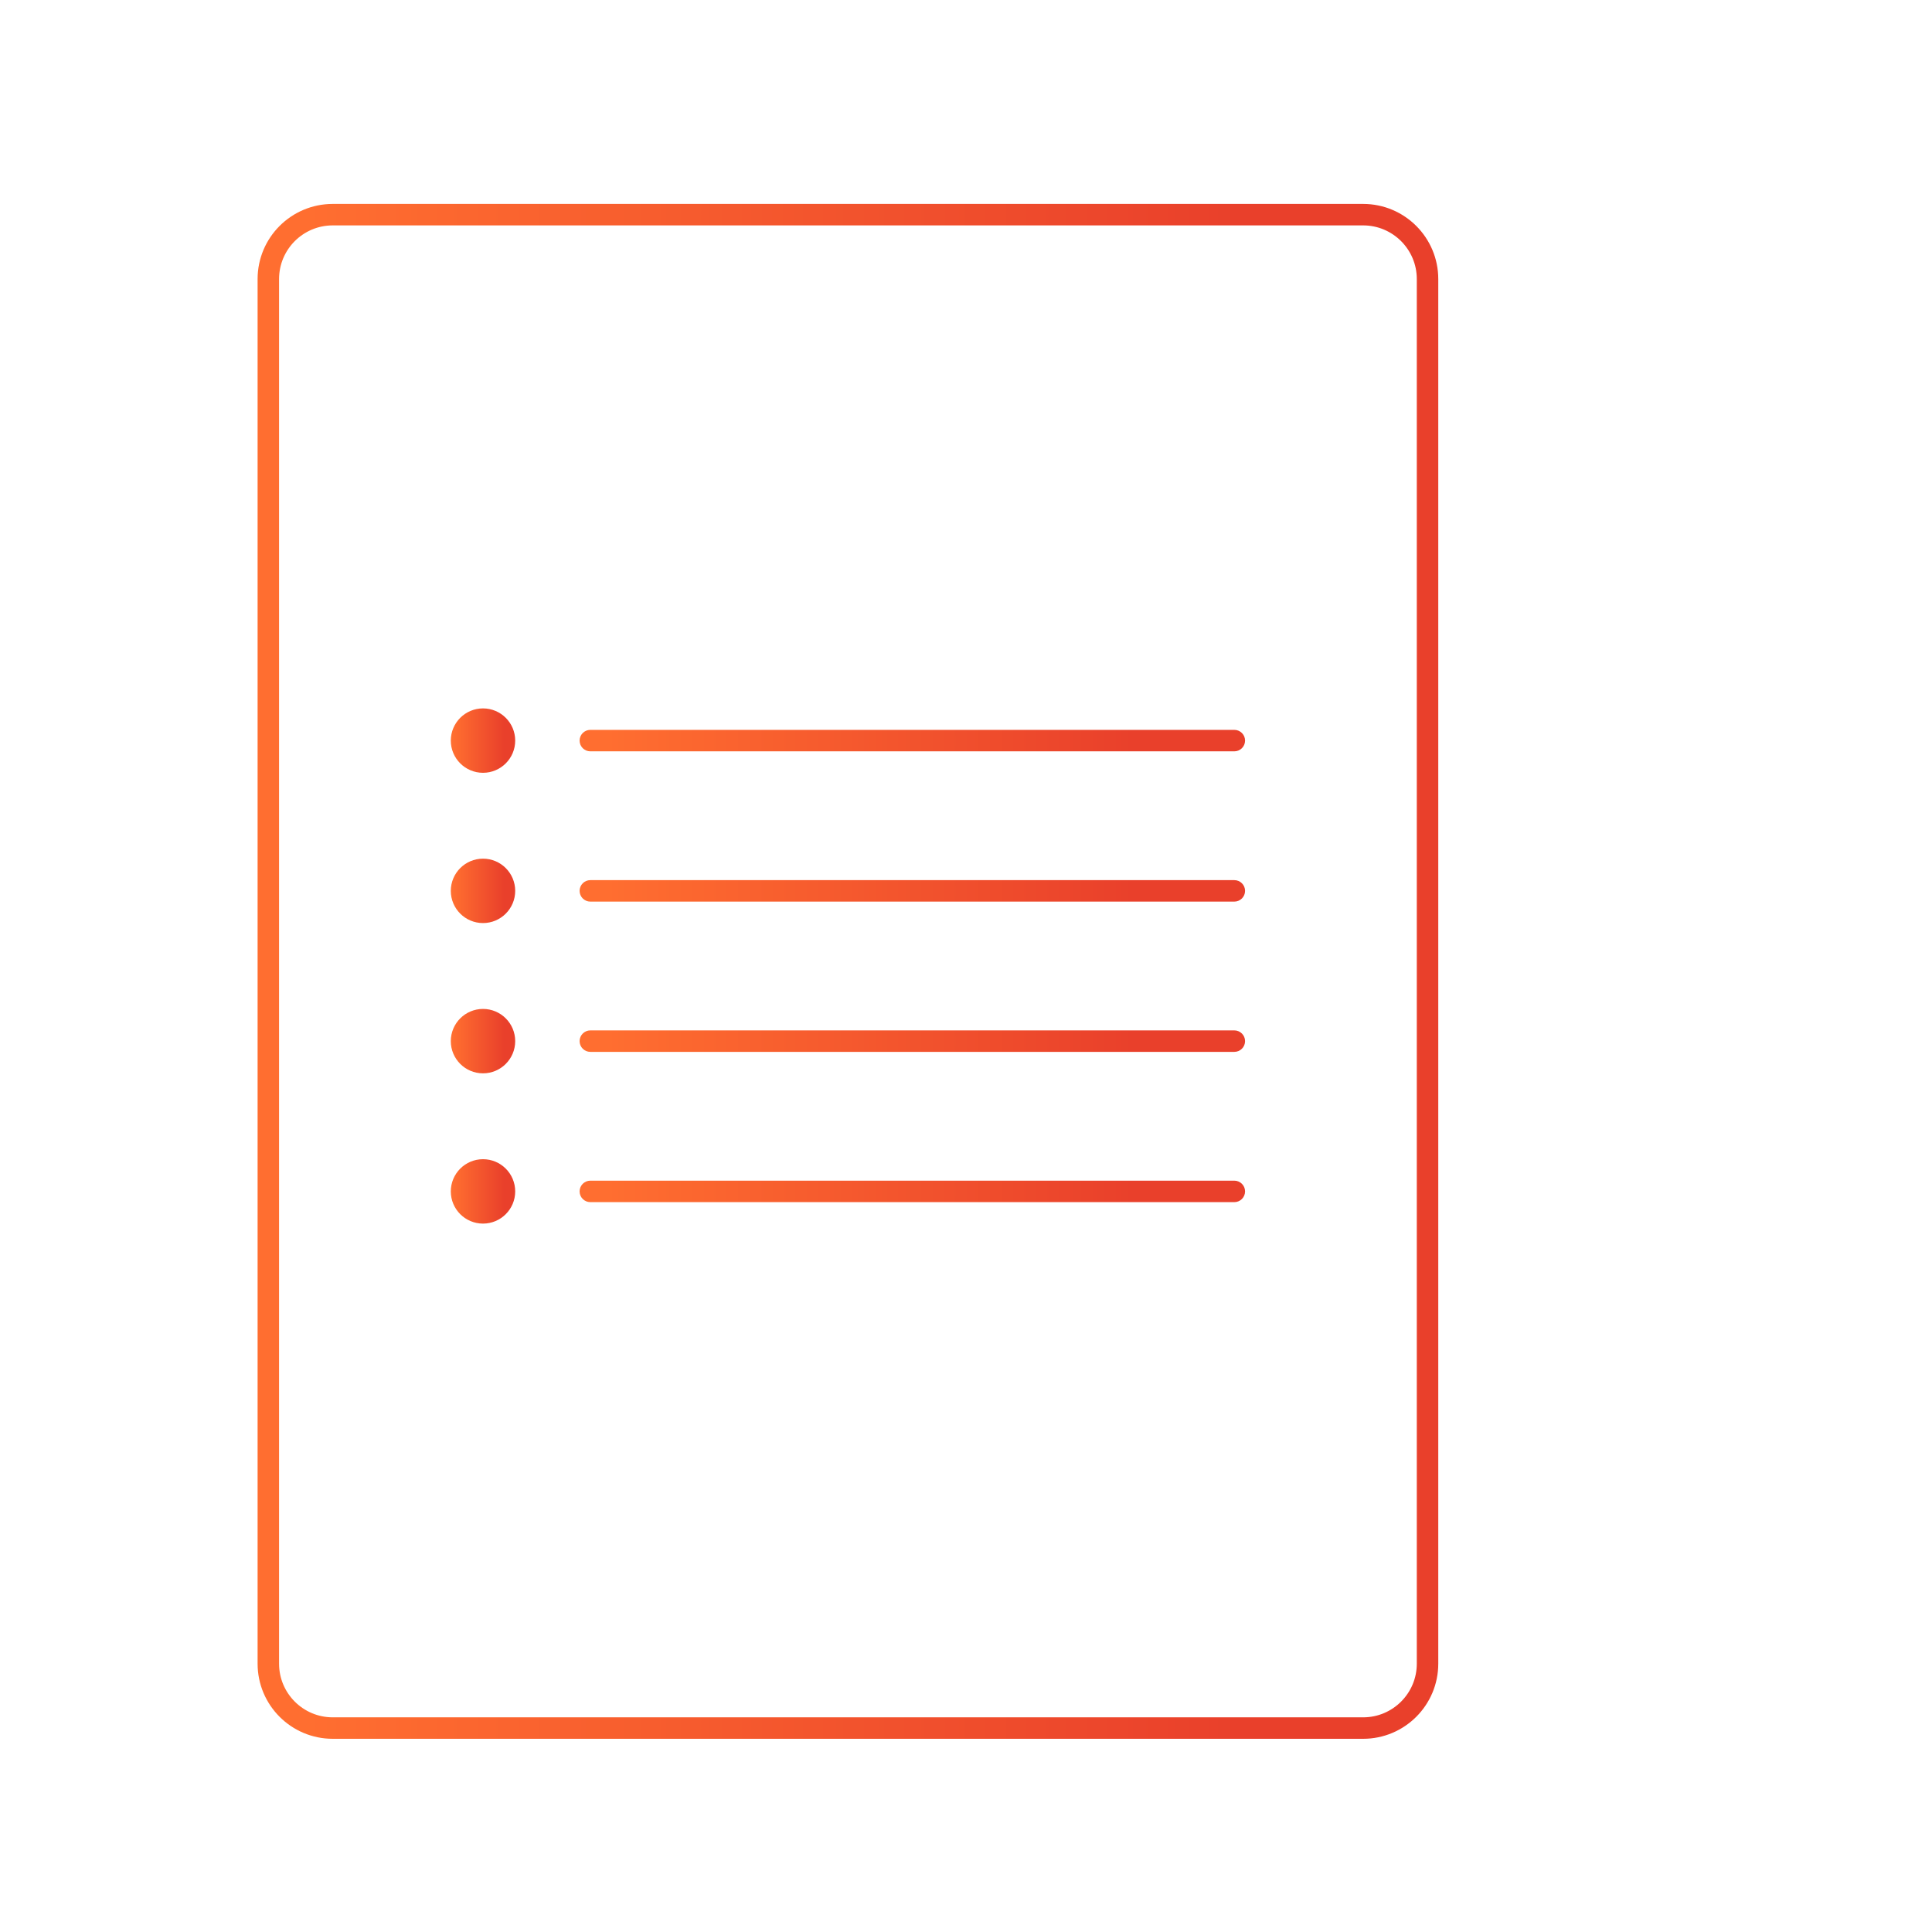
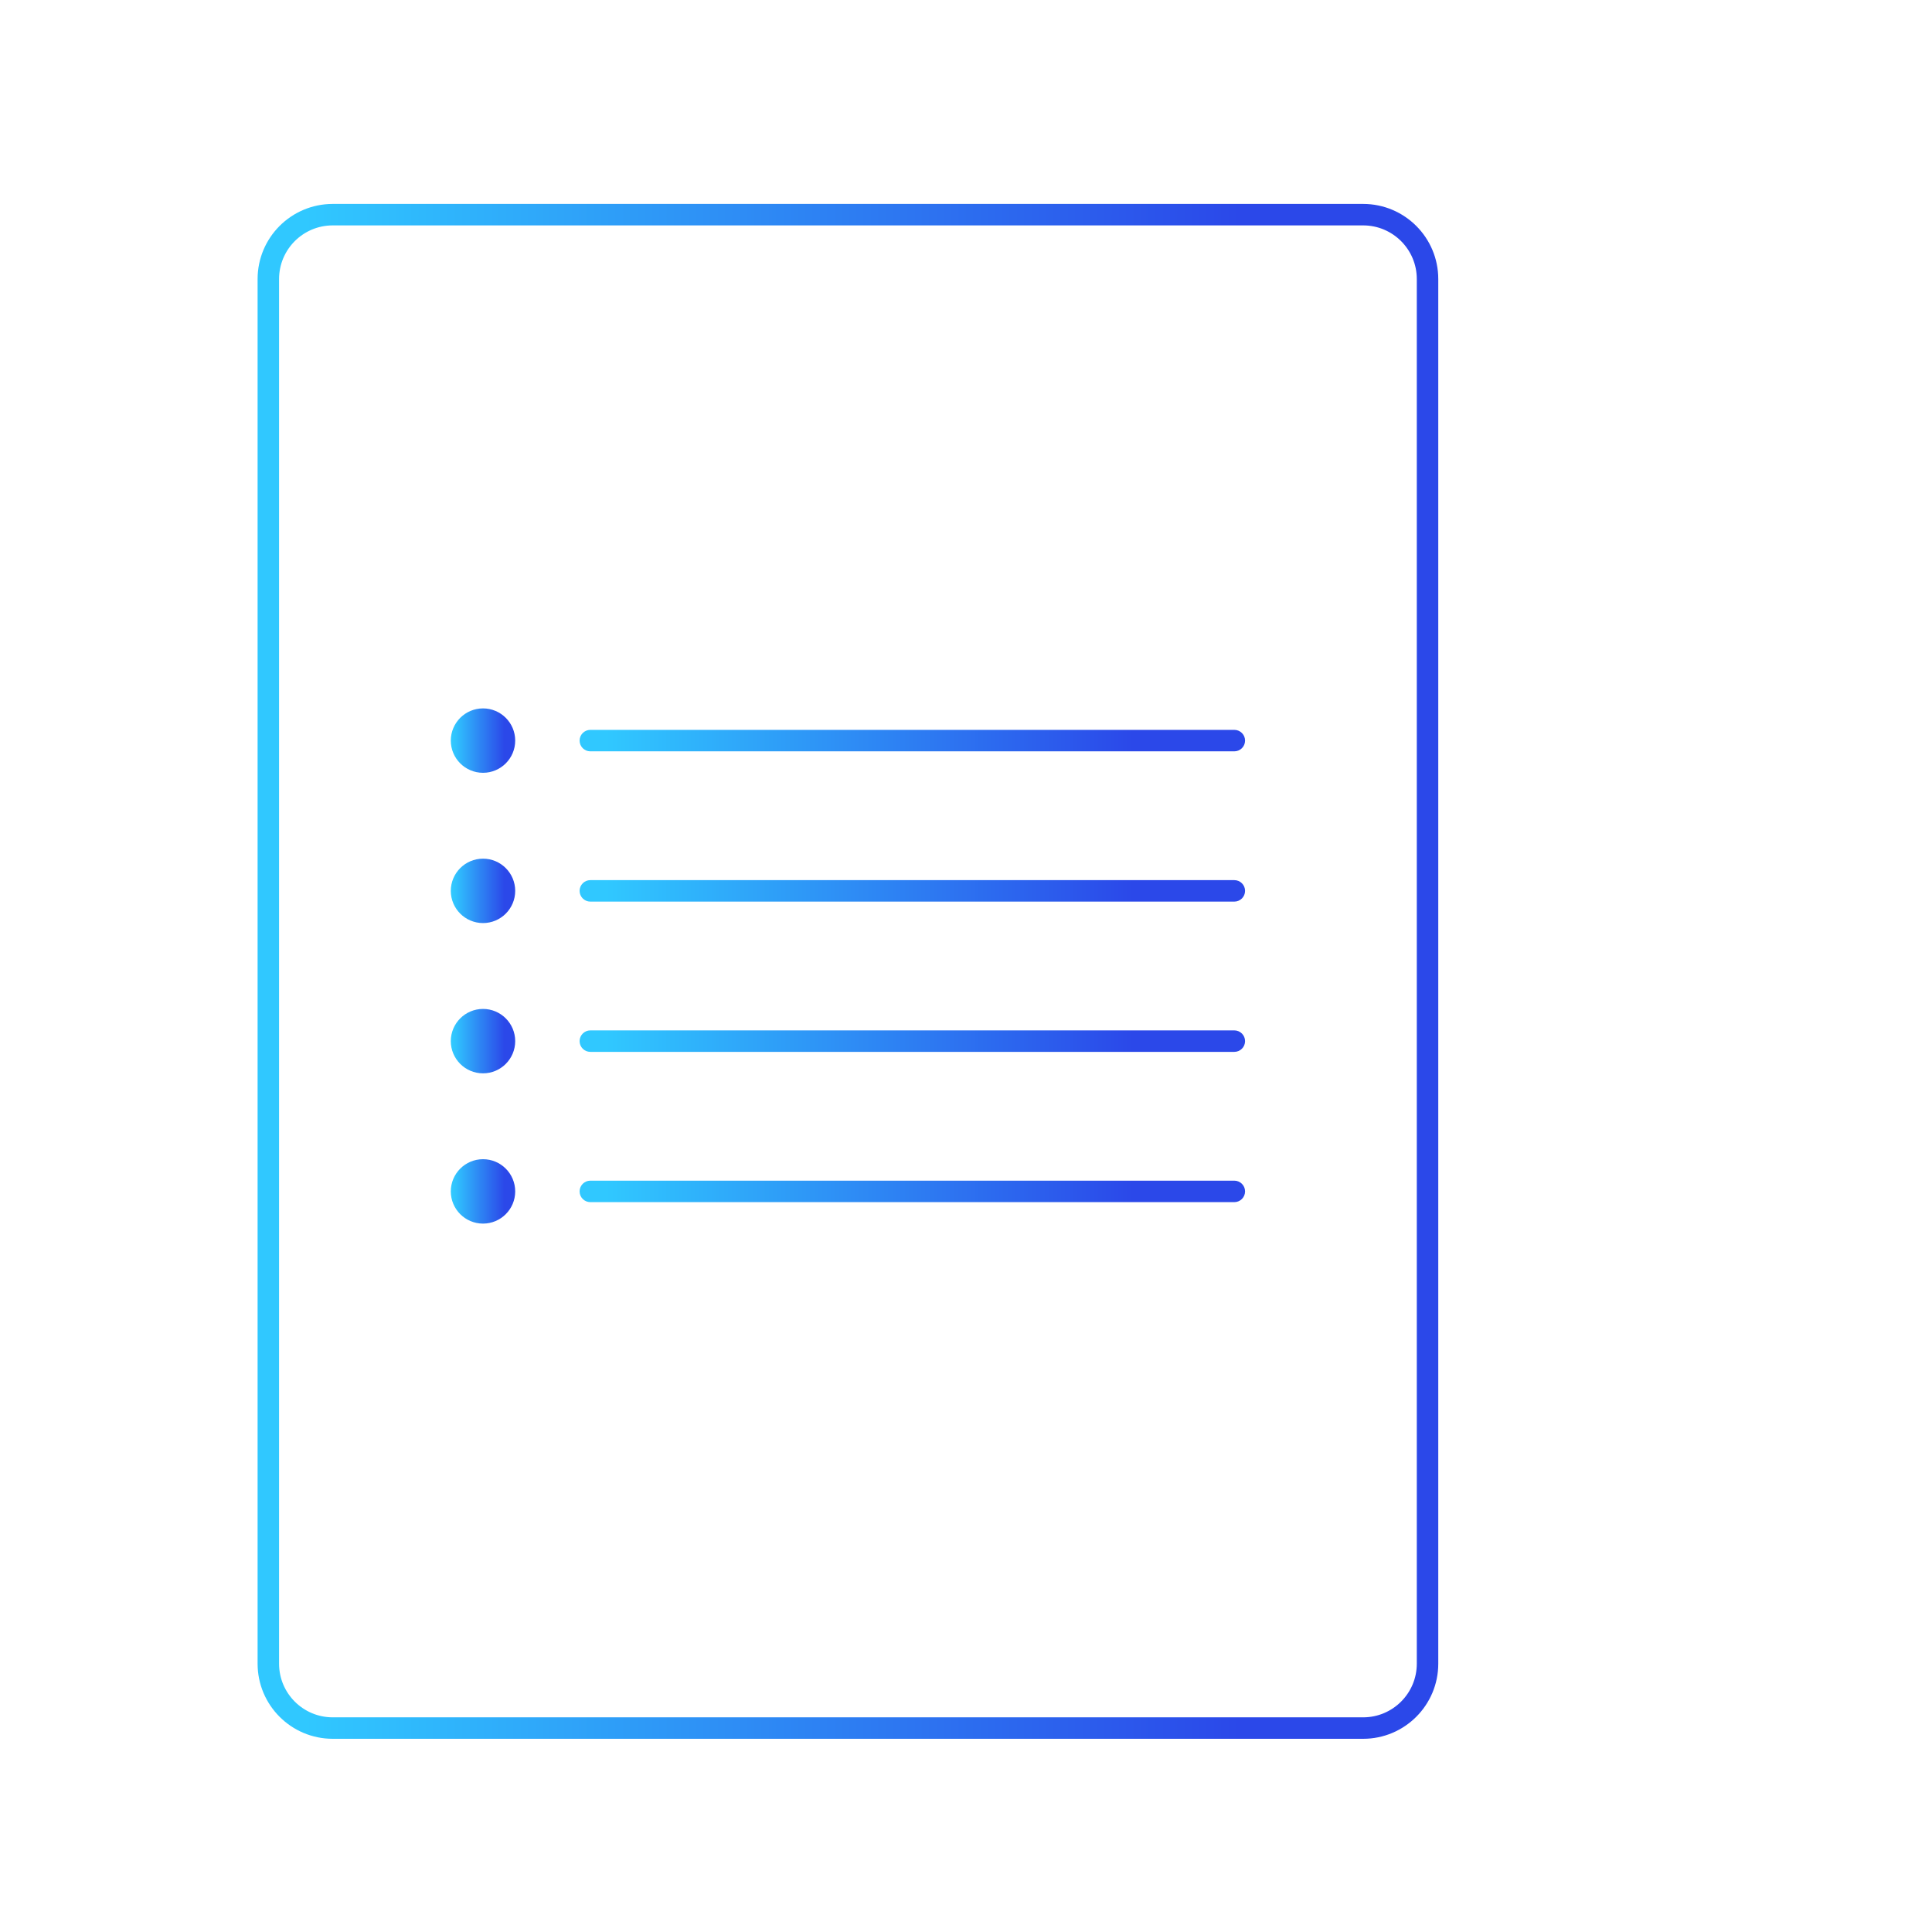
<svg xmlns="http://www.w3.org/2000/svg" width="180" height="180" viewBox="0 0 180 180" fill="none">
  <rect x="25" y="20" width="108" height="141" rx="6" stroke="url(#paint0_linear_3589_59)" stroke-width="2" />
  <circle cx="45" cy="83" r="2" fill="url(#paint1_linear_3589_59)" stroke="url(#paint2_linear_3589_59)" stroke-width="2" />
  <rect x="54" y="82" width="62" height="2" rx="1" fill="url(#paint3_linear_3589_59)" />
  <circle cx="45" cy="69" r="2" fill="url(#paint4_linear_3589_59)" stroke="url(#paint5_linear_3589_59)" stroke-width="2" />
  <rect x="54" y="68" width="62" height="2" rx="1" fill="url(#paint6_linear_3589_59)" />
  <circle cx="45" cy="97" r="2" fill="url(#paint7_linear_3589_59)" stroke="url(#paint8_linear_3589_59)" stroke-width="2" />
  <rect x="54" y="96" width="62" height="2" rx="1" fill="url(#paint9_linear_3589_59)" />
  <circle cx="45" cy="111" r="2" fill="url(#paint10_linear_3589_59)" stroke="url(#paint11_linear_3589_59)" stroke-width="2" />
  <rect x="54" y="110" width="62" height="2" rx="1" fill="url(#paint12_linear_3589_59)" />
  <defs>
    <linearGradient id="paint0_linear_3589_59" x1="3.861" y1="89.778" x2="167.75" y2="89.778" gradientUnits="userSpaceOnUse">
-       <stop offset="0.15" stop-color="#FF6E30" />
-       <stop offset="0.681" stop-color="#E9402B" />
+       <stop offset="0.15" stop-color="#30c8ff" />
+       <stop offset="0.681" stop-color="#2b48e9" />
    </linearGradient>
    <linearGradient id="paint1_linear_3589_59" x1="40.901" y1="82.97" x2="49.841" y2="82.97" gradientUnits="userSpaceOnUse">
-       <stop offset="0.15" stop-color="#FF6E30" />
-       <stop offset="0.681" stop-color="#E9402B" />
+       <stop offset="0.15" stop-color="#30c8ff" />
+       <stop offset="0.681" stop-color="#2b48e9" />
    </linearGradient>
    <linearGradient id="paint2_linear_3589_59" x1="40.901" y1="82.97" x2="49.841" y2="82.97" gradientUnits="userSpaceOnUse">
-       <stop offset="0.15" stop-color="#FF6E30" />
-       <stop offset="0.681" stop-color="#E9402B" />
+       <stop offset="0.15" stop-color="#30c8ff" />
+       <stop offset="0.681" stop-color="#2b48e9" />
    </linearGradient>
    <linearGradient id="paint3_linear_3589_59" x1="42.649" y1="82.99" x2="135.023" y2="82.99" gradientUnits="userSpaceOnUse">
-       <stop offset="0.15" stop-color="#FF6E30" />
-       <stop offset="0.681" stop-color="#E9402B" />
+       <stop offset="0.15" stop-color="#30c8ff" />
+       <stop offset="0.681" stop-color="#2b48e9" />
    </linearGradient>
    <linearGradient id="paint4_linear_3589_59" x1="40.901" y1="68.97" x2="49.841" y2="68.97" gradientUnits="userSpaceOnUse">
-       <stop offset="0.15" stop-color="#FF6E30" />
-       <stop offset="0.681" stop-color="#E9402B" />
+       <stop offset="0.15" stop-color="#30c8ff" />
+       <stop offset="0.681" stop-color="#2b48e9" />
    </linearGradient>
    <linearGradient id="paint5_linear_3589_59" x1="40.901" y1="68.97" x2="49.841" y2="68.97" gradientUnits="userSpaceOnUse">
-       <stop offset="0.15" stop-color="#FF6E30" />
-       <stop offset="0.681" stop-color="#E9402B" />
+       <stop offset="0.15" stop-color="#30c8ff" />
+       <stop offset="0.681" stop-color="#2b48e9" />
    </linearGradient>
    <linearGradient id="paint6_linear_3589_59" x1="42.649" y1="68.99" x2="135.023" y2="68.99" gradientUnits="userSpaceOnUse">
-       <stop offset="0.15" stop-color="#FF6E30" />
-       <stop offset="0.681" stop-color="#E9402B" />
+       <stop offset="0.15" stop-color="#30c8ff" />
+       <stop offset="0.681" stop-color="#2b48e9" />
    </linearGradient>
    <linearGradient id="paint7_linear_3589_59" x1="40.901" y1="96.97" x2="49.841" y2="96.97" gradientUnits="userSpaceOnUse">
-       <stop offset="0.15" stop-color="#FF6E30" />
-       <stop offset="0.681" stop-color="#E9402B" />
+       <stop offset="0.15" stop-color="#30c8ff" />
+       <stop offset="0.681" stop-color="#2b48e9" />
    </linearGradient>
    <linearGradient id="paint8_linear_3589_59" x1="40.901" y1="96.97" x2="49.841" y2="96.97" gradientUnits="userSpaceOnUse">
-       <stop offset="0.15" stop-color="#FF6E30" />
-       <stop offset="0.681" stop-color="#E9402B" />
+       <stop offset="0.15" stop-color="#30c8ff" />
+       <stop offset="0.681" stop-color="#2b48e9" />
    </linearGradient>
    <linearGradient id="paint9_linear_3589_59" x1="42.649" y1="96.99" x2="135.023" y2="96.99" gradientUnits="userSpaceOnUse">
-       <stop offset="0.15" stop-color="#FF6E30" />
-       <stop offset="0.681" stop-color="#E9402B" />
+       <stop offset="0.15" stop-color="#30c8ff" />
+       <stop offset="0.681" stop-color="#2b48e9" />
    </linearGradient>
    <linearGradient id="paint10_linear_3589_59" x1="40.901" y1="110.97" x2="49.841" y2="110.97" gradientUnits="userSpaceOnUse">
-       <stop offset="0.15" stop-color="#FF6E30" />
-       <stop offset="0.681" stop-color="#E9402B" />
+       <stop offset="0.15" stop-color="#30c8ff" />
+       <stop offset="0.681" stop-color="#2b48e9" />
    </linearGradient>
    <linearGradient id="paint11_linear_3589_59" x1="40.901" y1="110.97" x2="49.841" y2="110.97" gradientUnits="userSpaceOnUse">
-       <stop offset="0.15" stop-color="#FF6E30" />
-       <stop offset="0.681" stop-color="#E9402B" />
+       <stop offset="0.15" stop-color="#30c8ff" />
+       <stop offset="0.681" stop-color="#2b48e9" />
    </linearGradient>
    <linearGradient id="paint12_linear_3589_59" x1="42.649" y1="110.99" x2="135.023" y2="110.99" gradientUnits="userSpaceOnUse">
-       <stop offset="0.15" stop-color="#FF6E30" />
-       <stop offset="0.681" stop-color="#E9402B" />
+       <stop offset="0.15" stop-color="#30c8ff" />
+       <stop offset="0.681" stop-color="#2b48e9" />
    </linearGradient>
  </defs>
</svg>
